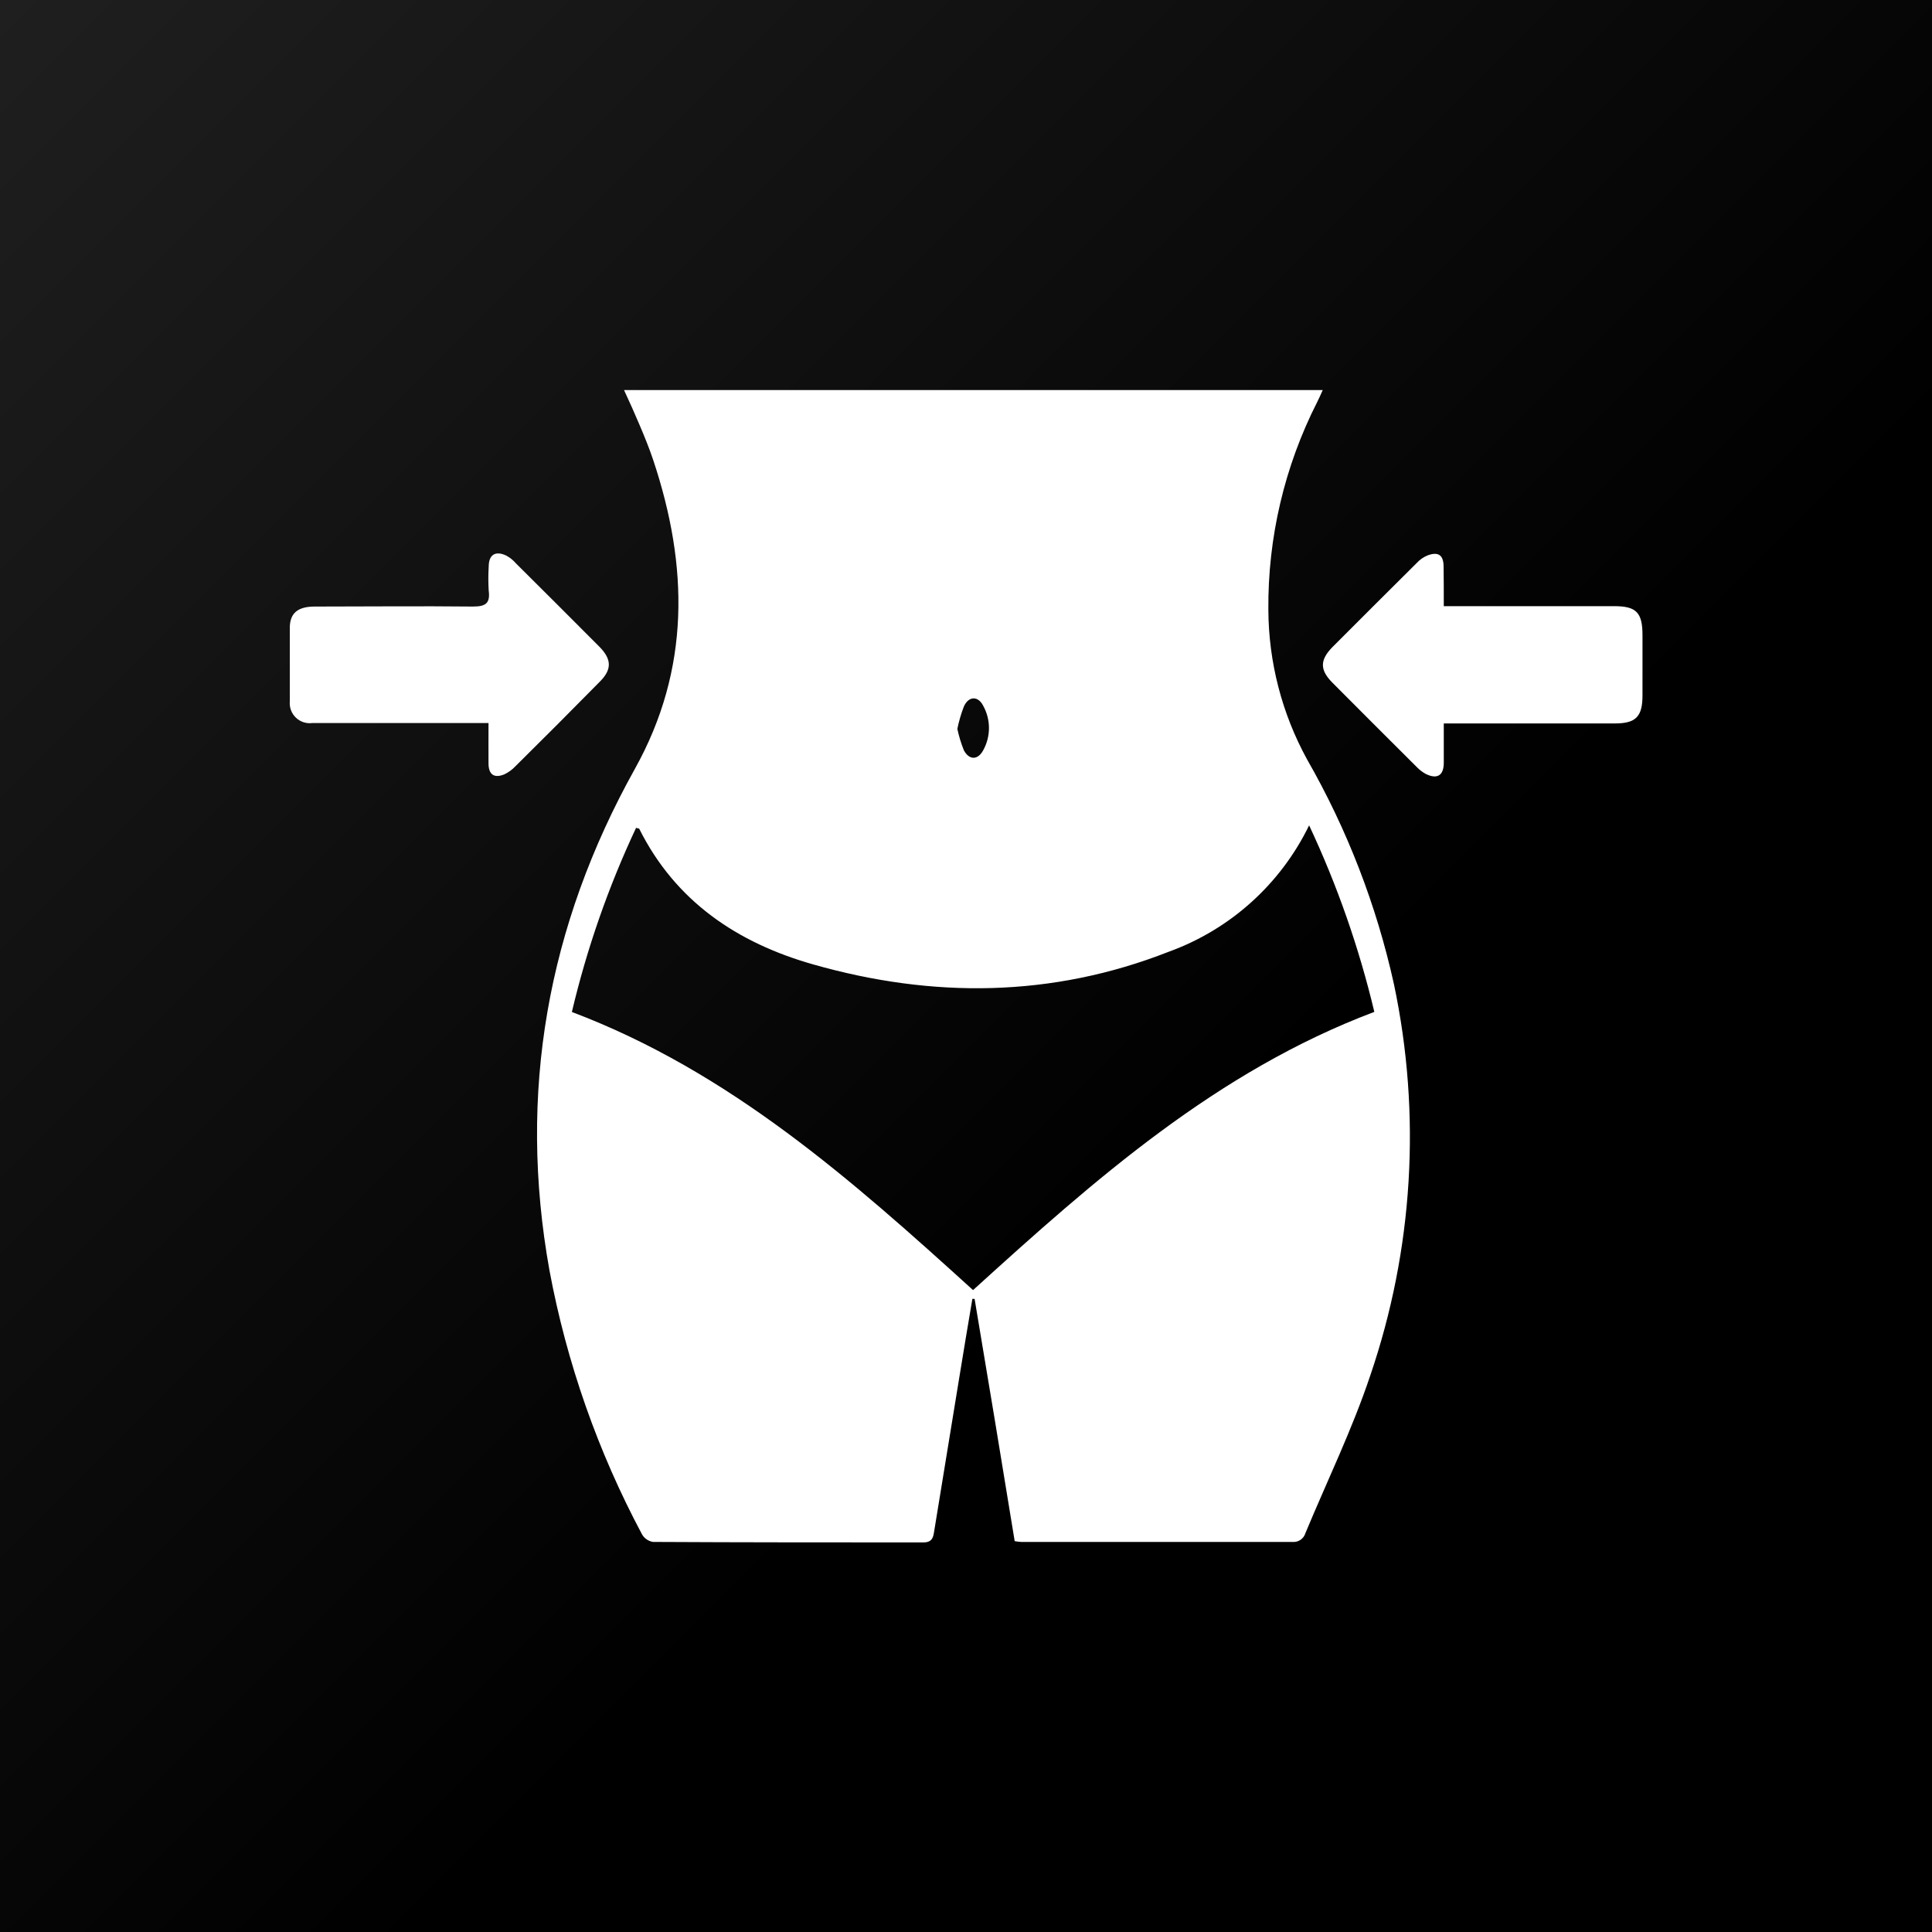
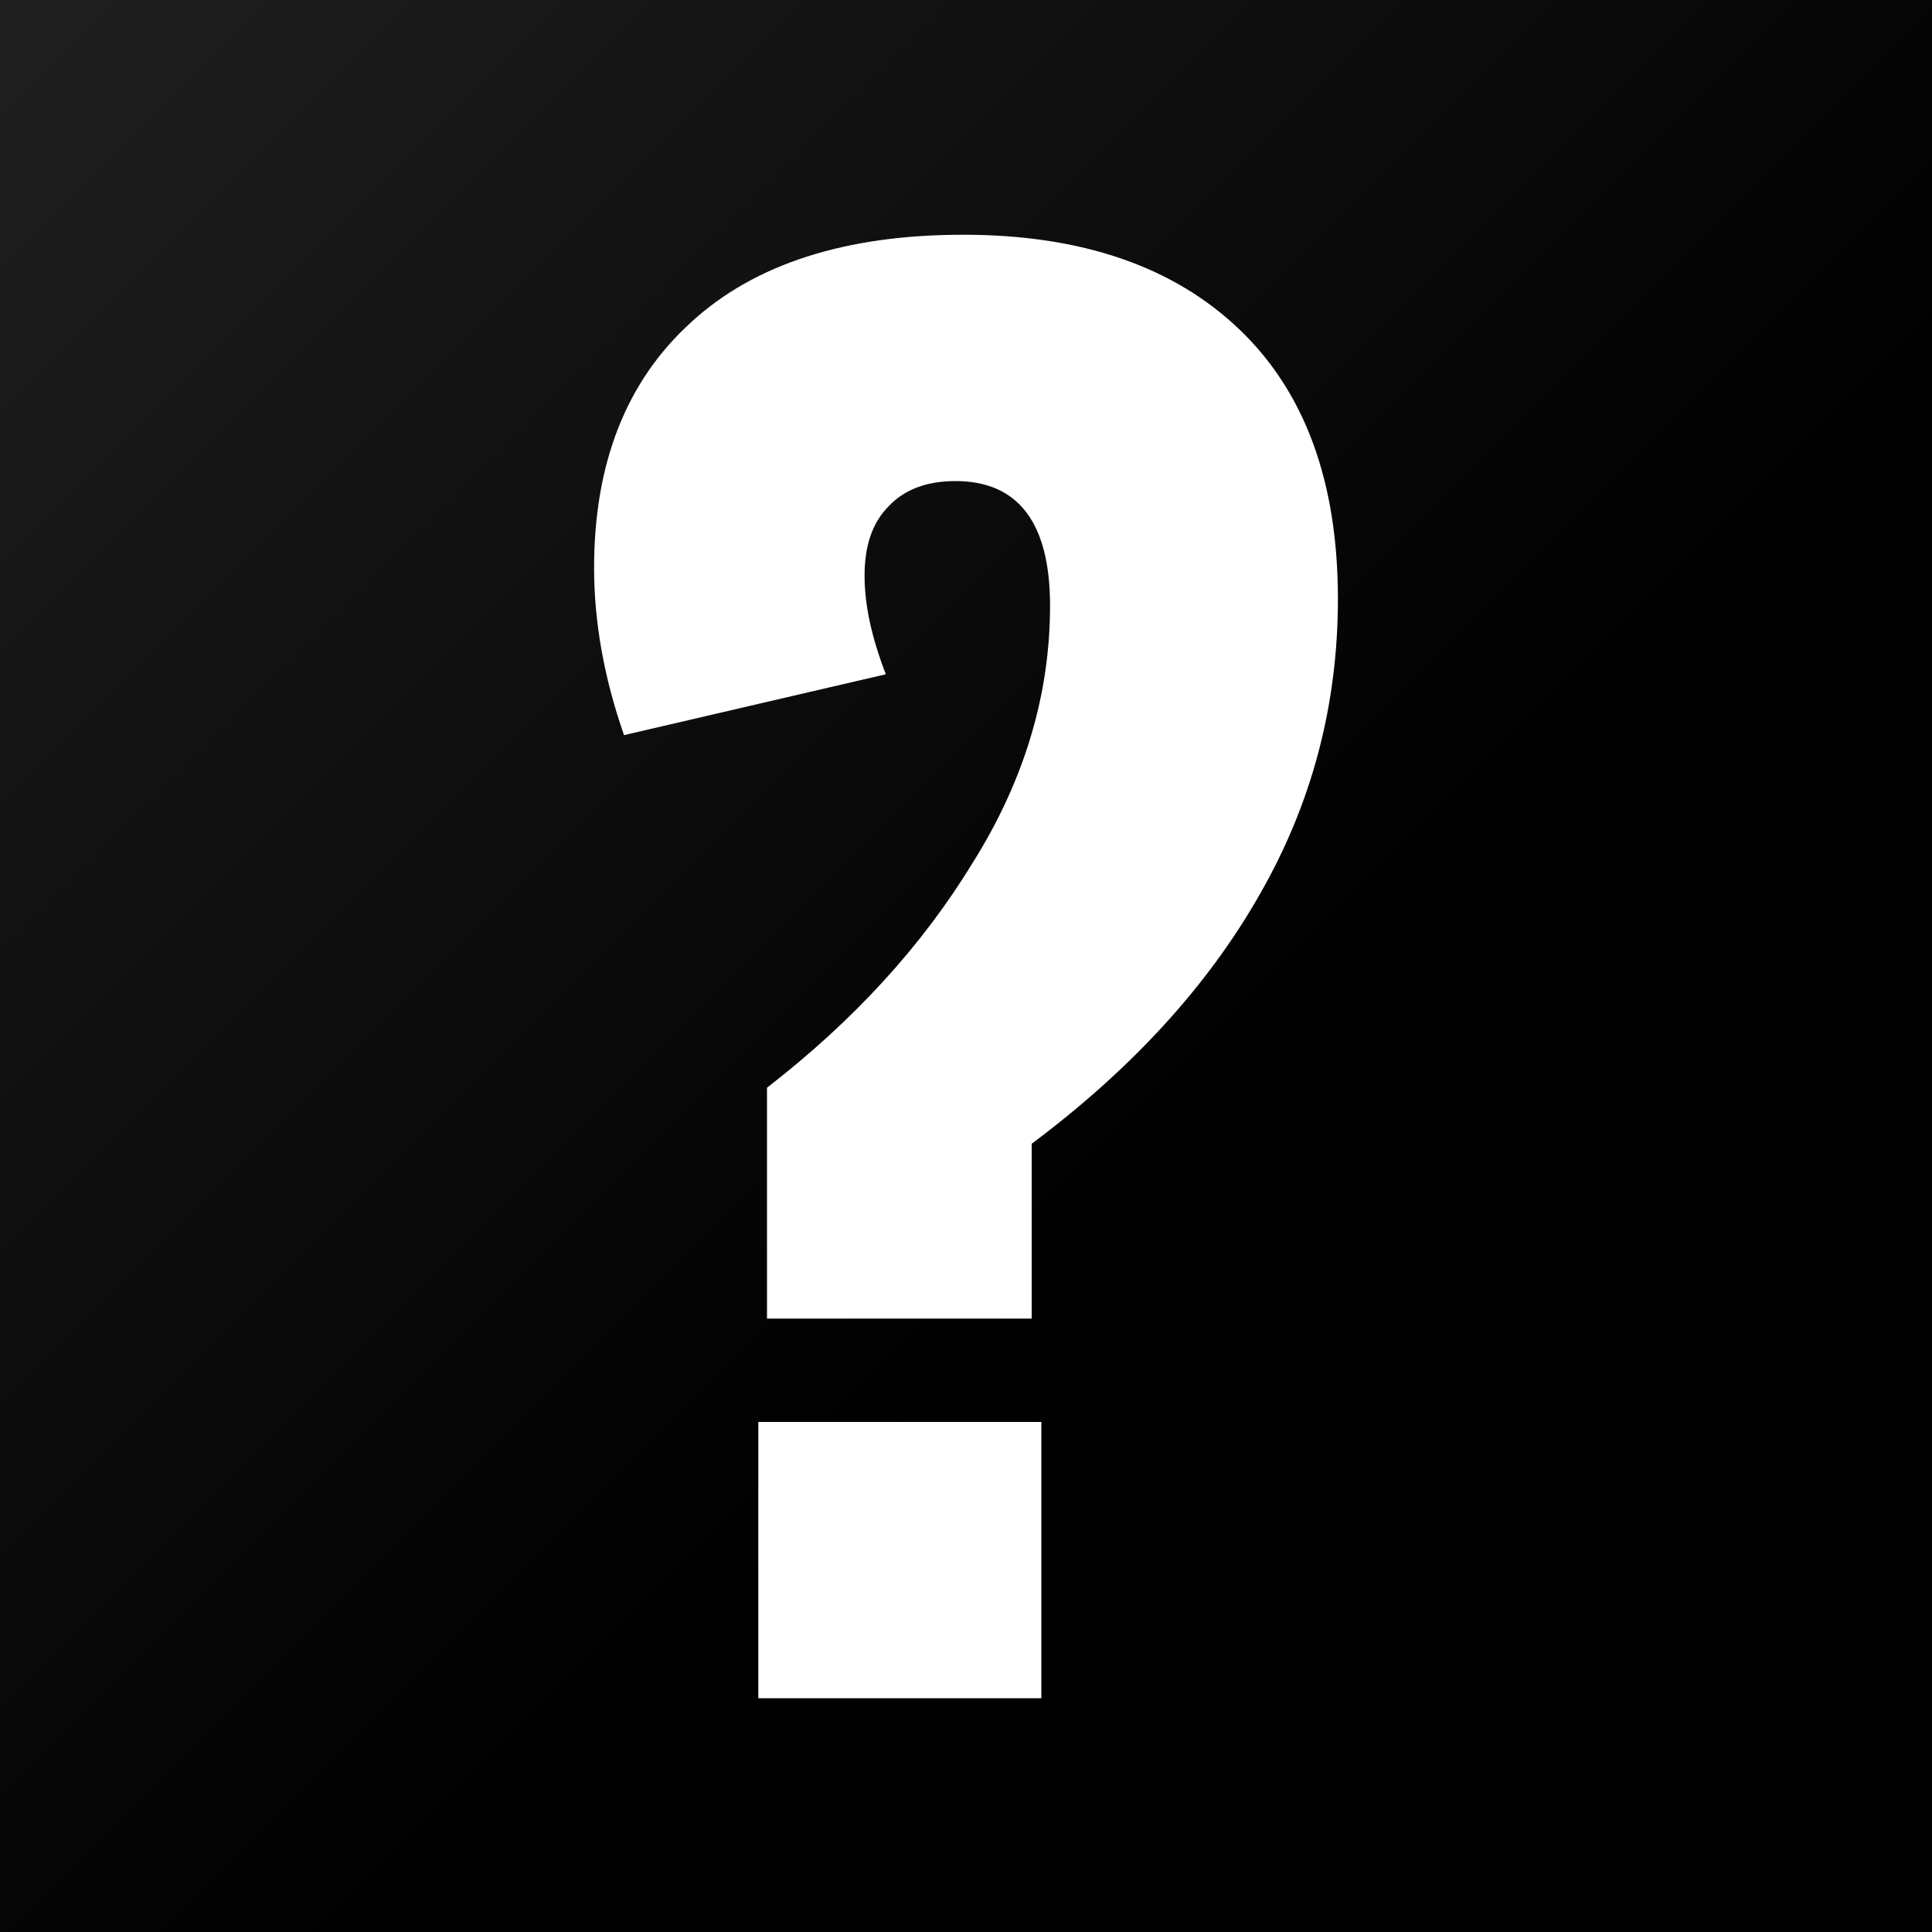
- <svg xmlns="http://www.w3.org/2000/svg" id="Layer_1" data-name="Layer 1" viewBox="0 0 200 200">
-   <defs>
-     <style>.cls-1{fill:url(#Black_Gradient_Swatch);}.cls-2{fill:#fff;}</style>
-     <linearGradient id="Black_Gradient_Swatch" x1="200" y1="200" x2="0" gradientUnits="userSpaceOnUse">
-       <stop offset="0.39" />
-       <stop offset="1" stop-color="#1f1f1f" />
-     </linearGradient>
-   </defs>
-   <rect class="cls-1" width="200" height="200" />
-   <path class="cls-2" d="M64.6,40.38h72.33c-.22.48-.38.86-.57,1.23a46.59,46.59,0,0,0-5.06,21.54,32.53,32.53,0,0,0,4,15.45,82.69,82.69,0,0,1,9,23.28,76.42,76.42,0,0,1-2.45,40.51c-1.86,5.56-4.45,10.88-6.71,16.31a1.28,1.28,0,0,1-1.35.92c-9.36,0-18.73,0-28.09,0a6.6,6.6,0,0,1-.66-.08Q103,147,100.89,134.46h-.23q-.68,4-1.34,8.05-1.33,8.07-2.64,16.16c-.1.66-.34,1-1.08,1-9.32,0-18.64,0-28-.05a1.6,1.6,0,0,1-1.13-.77,95,95,0,0,1-9.59-27.34c-3.3-18.37-.22-35.66,8.85-51.93,5.75-10.33,5.54-21,1.9-31.93-.41-1.23-.9-2.43-1.41-3.63S65.22,41.71,64.6,40.38Zm70.92,45.06A26,26,0,0,1,121,98.52c-12.09,4.75-24.46,4.84-36.84,1.31-7.8-2.22-14.23-6.5-18-14.06,0,0-.14,0-.31-.08a97.79,97.79,0,0,0-6.65,19.07c16.34,6.17,29,17.42,41.53,28.79,12.56-11.41,25.22-22.65,41.54-28.8A100,100,0,0,0,135.52,85.44Zm-36.42-10a13.5,13.5,0,0,0,.68,2.23c.53,1,1.42,1.06,2,0a4.75,4.75,0,0,0,0-4.61c-.54-1.06-1.52-1-2,.08A14.12,14.12,0,0,0,99.1,75.48Z" />
-   <path class="cls-2" d="M149.46,62.75h17.65c2.28,0,2.92.66,2.92,3q0,3.12,0,6.24c0,2.2-.69,2.9-2.86,2.9H149.46c0,1.41,0,2.73,0,4.06s-.68,1.76-1.88,1.16a3.91,3.91,0,0,1-.92-.71c-2.91-2.9-5.83-5.81-8.73-8.73-1.31-1.32-1.31-2.34,0-3.68q4.35-4.36,8.74-8.72a3.08,3.08,0,0,1,1.15-.79c1.1-.39,1.61,0,1.62,1.16C149.46,59.93,149.46,61.27,149.46,62.75Z" />
-   <path class="cls-2" d="M50.57,74.85H36.1c-1.26,0-2.52,0-3.77,0A2.07,2.07,0,0,1,30,72.63C30,70.08,30,67.52,30,65c0-1.54.84-2.21,2.58-2.21,5.46,0,10.92-.06,16.37,0,1.33,0,1.81-.33,1.64-1.66a20.18,20.18,0,0,1,0-2.46c0-1.24.68-1.69,1.81-1.16a3.5,3.5,0,0,1,1,.8q4.34,4.31,8.64,8.63c1.31,1.32,1.32,2.39,0,3.68Q57.73,75,53.35,79.33a3.84,3.84,0,0,1-1.14.83c-1.08.44-1.63,0-1.64-1.12C50.56,77.7,50.57,76.37,50.57,74.85Z" />
+ <svg xmlns="http://www.w3.org/2000/svg" version="1.1" id="Layer_1" x="0px" y="0px" viewBox="0 0 200 200" style="enable-background:new 0 0 200 200;" xml:space="preserve">
+   <style type="text/css">
+ 	.st0{fill:url(#SVGID_1_);}
+ 	.st1{fill:#FFFFFF;}
+ </style>
+   <linearGradient id="SVGID_1_" gradientUnits="userSpaceOnUse" x1="200" y1="2" x2="1.506351e-12" y2="202" gradientTransform="matrix(1 0 0 -1 0 202)">
+     <stop offset="0.39" style="stop-color:#000000" />
+     <stop offset="1" style="stop-color:#1F1F1F" />
+   </linearGradient>
+   <rect class="st0" width="200" height="200" />
+   <g>
+     <path class="st1" d="M79.4,112.6c8.9-6.9,16-14.6,21.3-23.3c5.4-8.6,8-17.5,8-26.6c0-8.6-3.3-12.9-9.8-12.9c-3,0-5.3,0.9-6.9,2.6   c-1.7,1.7-2.5,4.1-2.5,7.2c0,3,0.7,6.3,2.2,10.2l-27.1,6.3c-2.1-6-3.1-11.8-3.1-17.3c0-10.8,3.3-19.3,10-25.4   c6.6-6.1,16.1-9.1,28.2-9.1c12.3,0,21.8,3.3,28.6,9.8c6.8,6.5,10.2,15.8,10.2,27.9c0,11-2.7,21.2-8.1,30.6   c-5.4,9.5-13.3,18.1-23.6,25.8v18.1H79.4V112.6z M78.5,147.2h29.3v28.6H78.5V147.2z" />
+   </g>
</svg>
